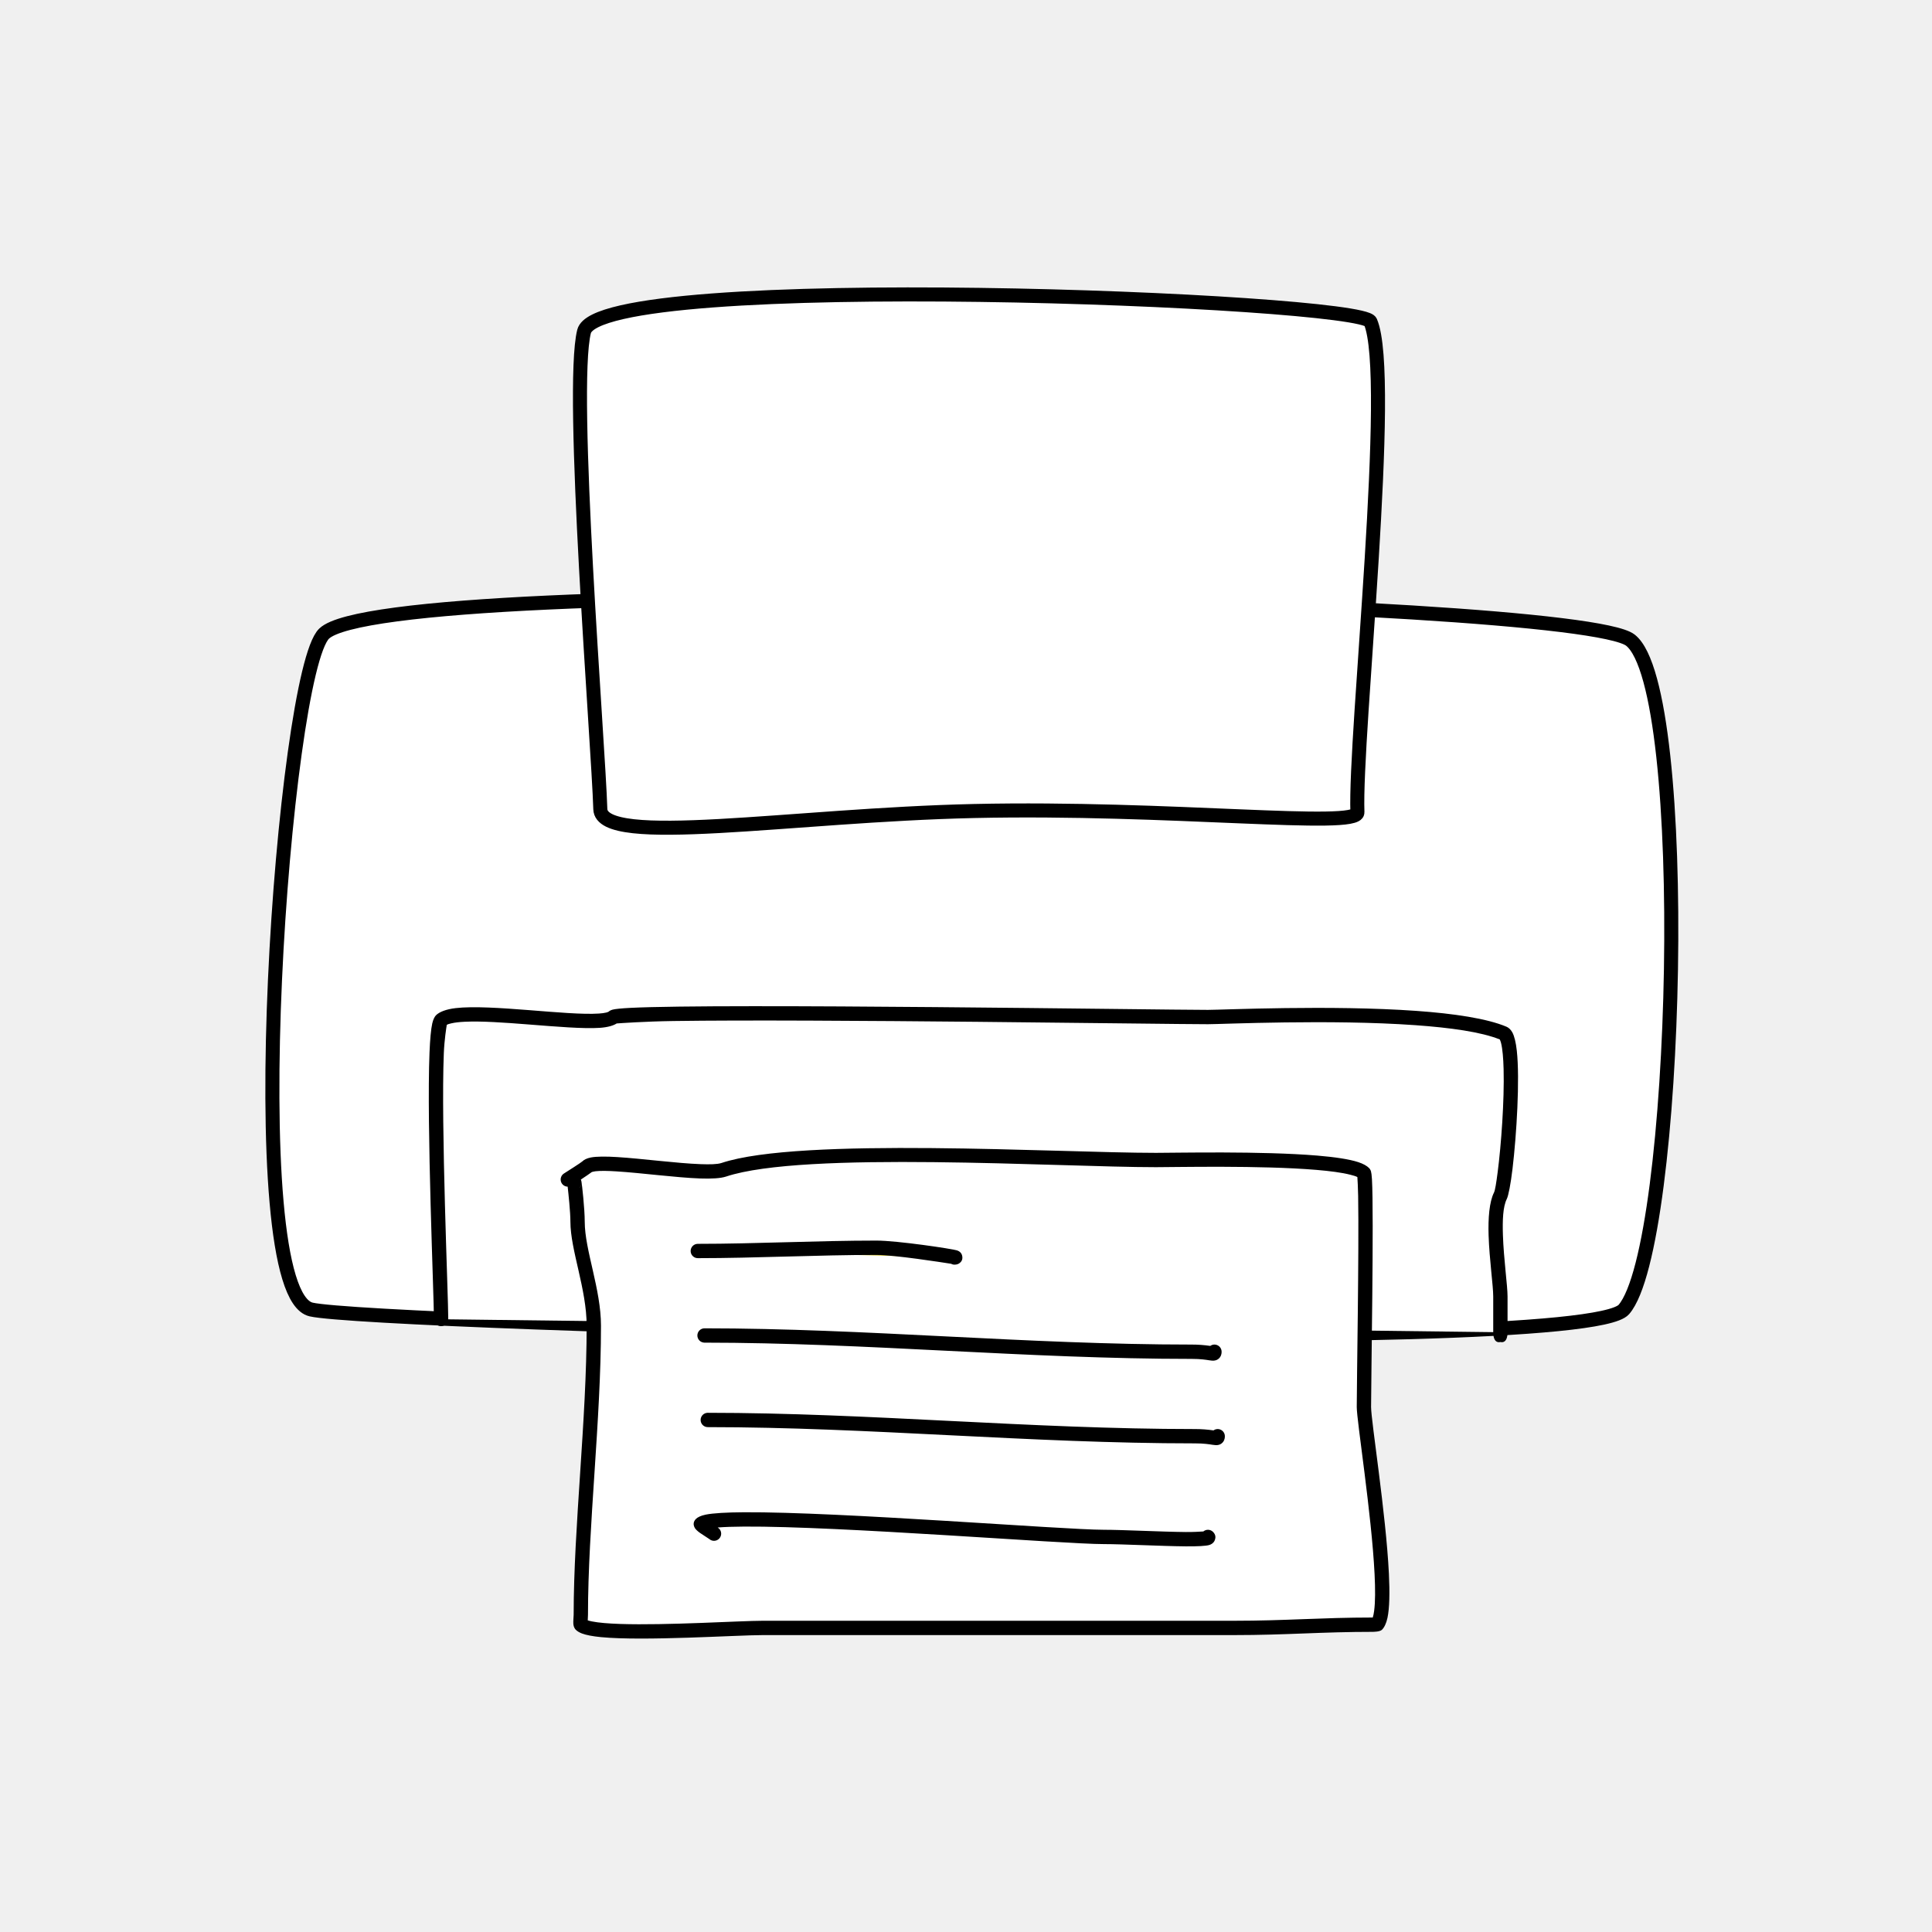
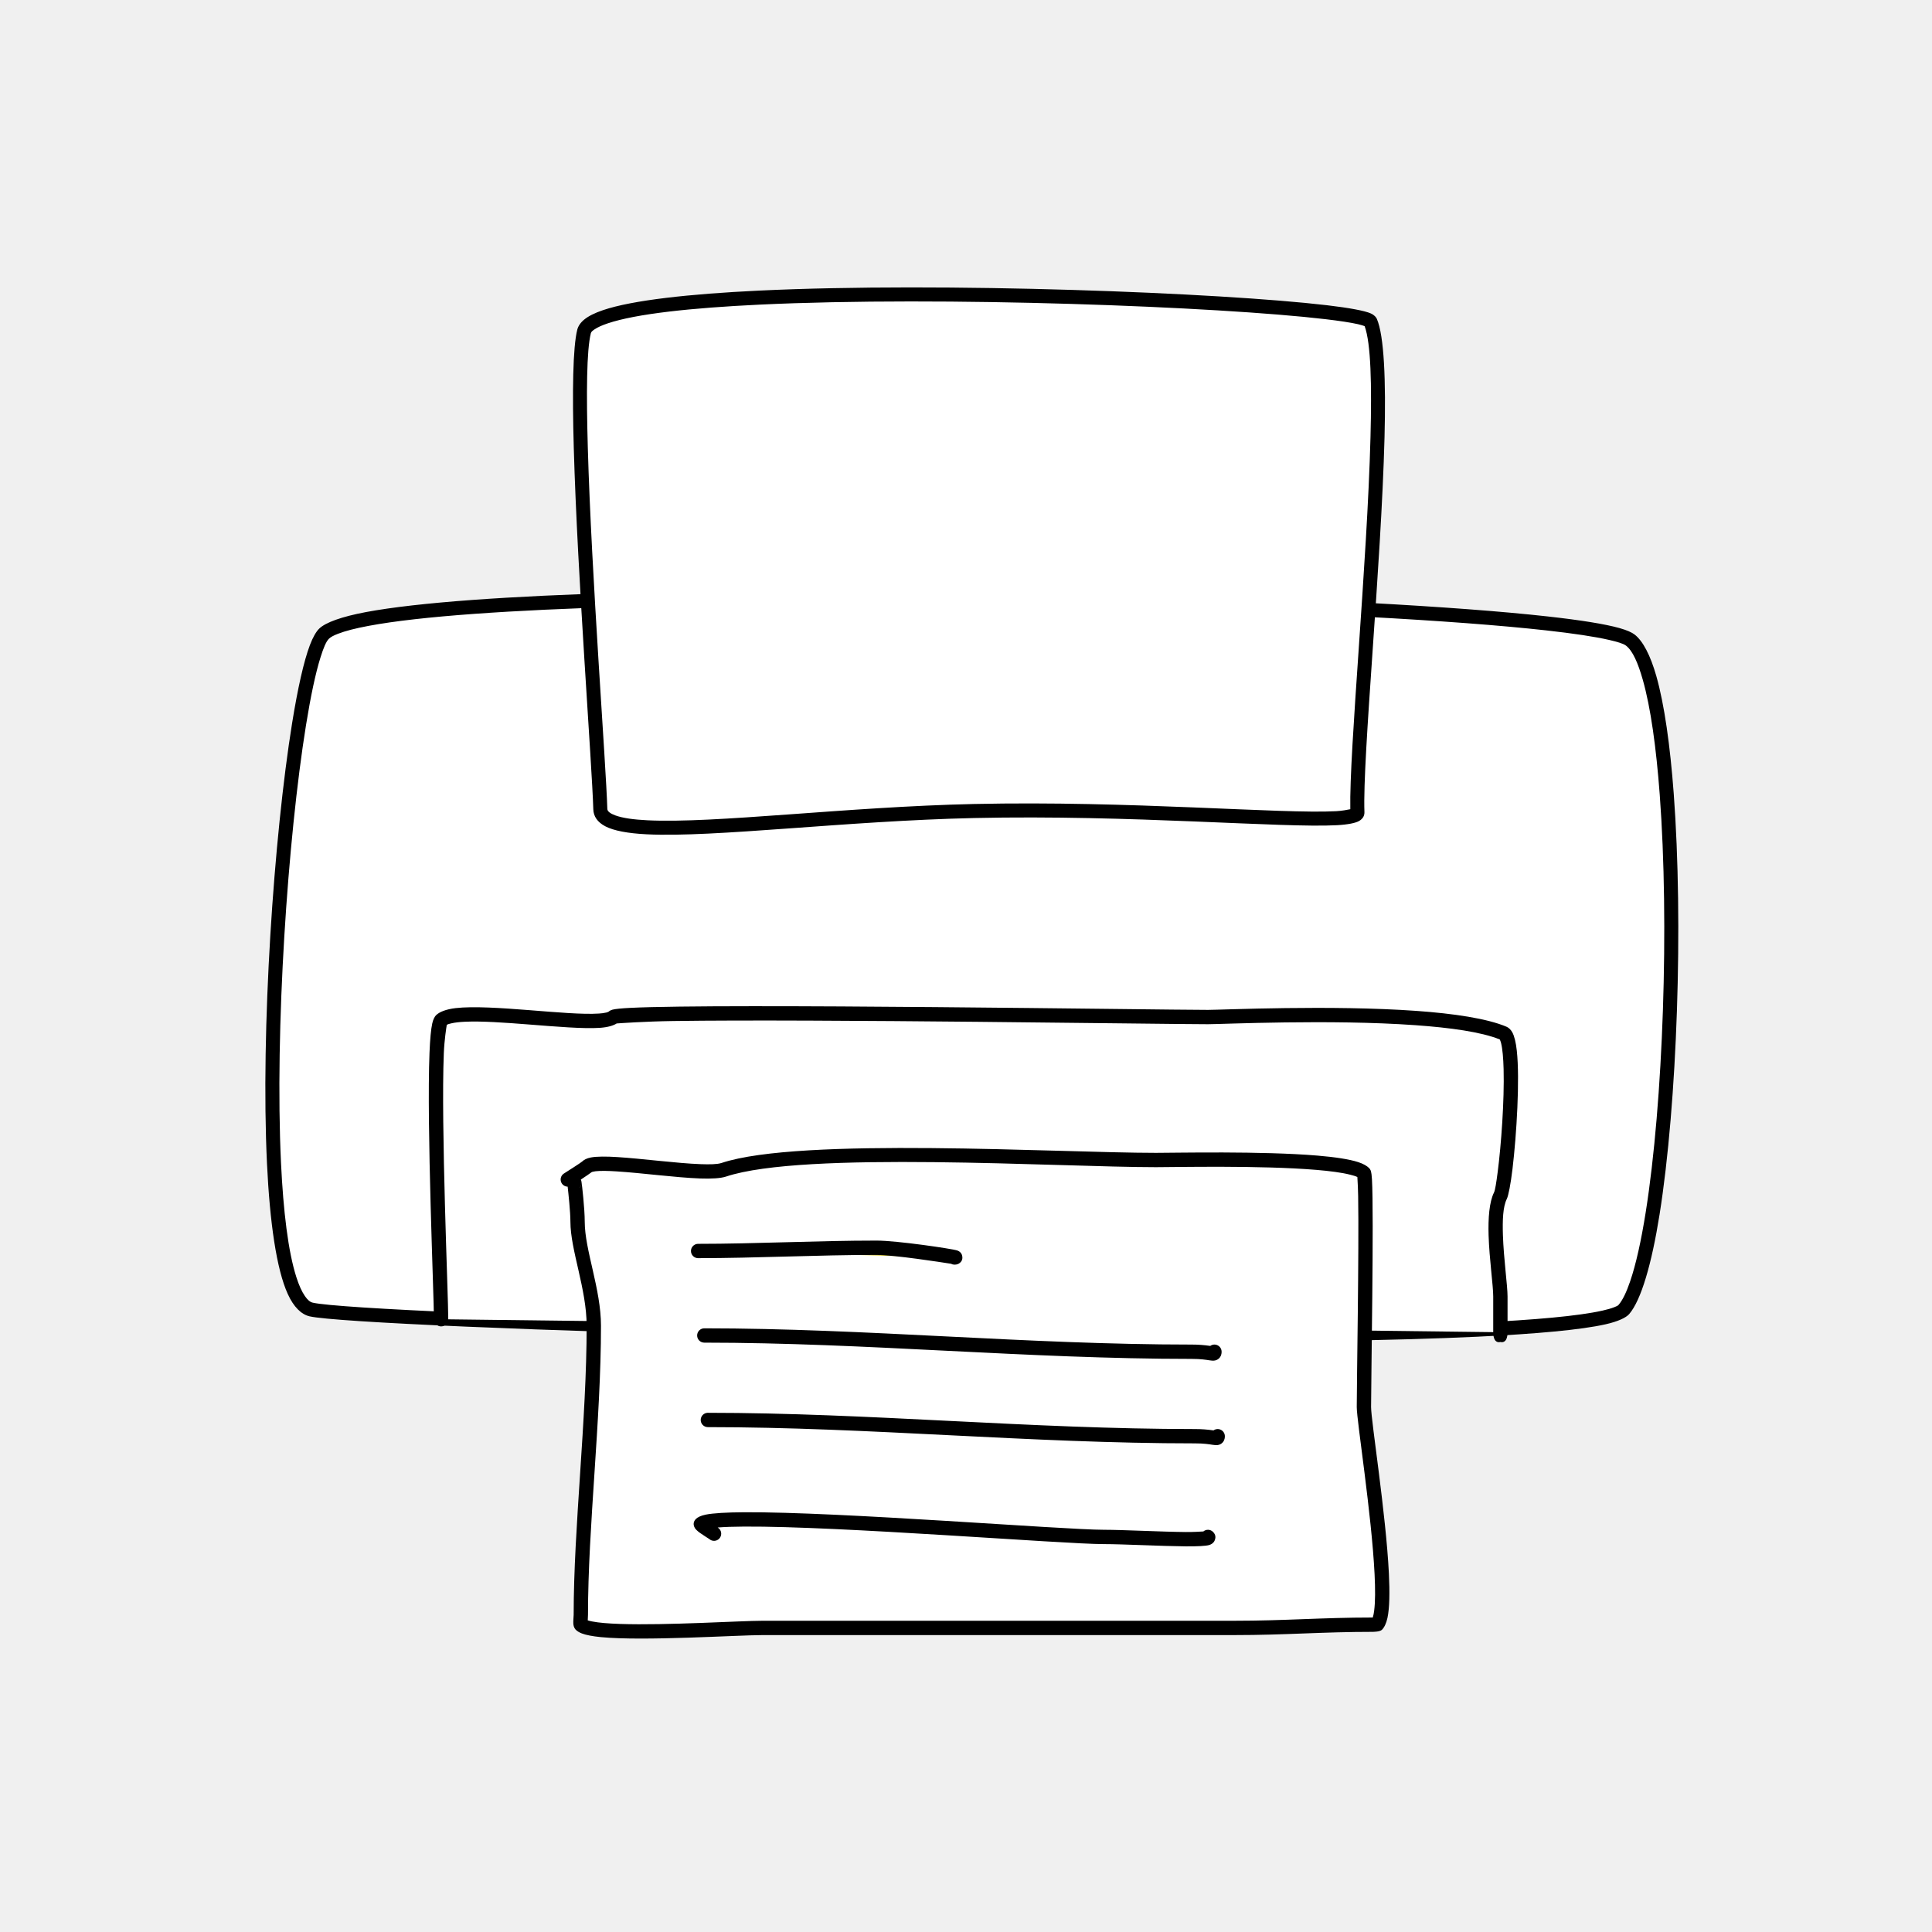
- <svg xmlns="http://www.w3.org/2000/svg" viewBox="0 0 492 492" xml:space="preserve" style="fill-rule:evenodd;clip-rule:evenodd;stroke-linecap:round;stroke-linejoin:round;stroke-miterlimit:1.5">
-   <path d="M864.97 339.609c33.012 25.728 25.568 321.56-3.448 355.125-22.461 25.982-663.361 7.702-696.458 0-38.827-9.035-14.601-337.844 6.896-358.572 34.012-32.798 664.025-19.142 693.01 3.447Z" style="fill:#fff;stroke:#000;stroke-width:7.45px" transform="scale(.48)" />
-   <path d="M309.872 175.838c8.417-33.142 412.135-16.827 417.185-5.171 12.572 29.016-8.432 219.334-6.895 260.309.332 8.853-99.777-2.991-203.411-.702-96.854 2.139-197.662 19.458-198.26-1.022-.998-34.179-16.355-222.952-8.619-253.414Z" style="fill:#fff;stroke:#000;stroke-width:7.45px" transform="scale(.48)" />
-   <path d="M234.02 699.906c0-15.893-6.131-152.469 0-158.6 9.218-9.218 84.117 5.526 91.367-1.724 4.403-4.403 286.566 0 315.475 0 10.811 0 123.435-5.522 156.875 8.62 8.009 3.387 1.56 79.627-1.724 86.195-5.686 11.372 0 43.768 0 53.441v18.963" style="fill:#fff" transform="scale(.48)" />
-   <path d="M154.942 257.667c-.046.02-.312.129-.507.178-.513.13-1.16.21-1.916.263-4.062.278-10.885-.329-17.765-.867-7.118-.558-14.296-1.04-18.735-.514-2.406.284-4.124.955-4.98 1.81-.316.317-.712.988-.956 2.067-.332 1.468-.568 4.07-.706 7.464-.754 18.553 1.129 61.777 1.129 67.887a1.825 1.825 0 0 0 3.648 0c0-6.096-1.884-49.226-1.132-67.739.139-3.411.653-6.628.752-7.222.274-.18.686-.28 1.178-.395.92-.214 2.072-.337 3.392-.401 4.282-.21 10.224.217 16.126.68 7.086.554 14.114 1.156 18.3.869 1.976-.136 3.434-.568 4.273-1.114.87-.065 7.074-.512 14.398-.621 36.191-.541 125.074.811 136.173.811 3.623 0 31.134-1.299 52.807.246 8.9.635 16.798 1.724 21.52 3.64.074.173.224.543.304.856.39 1.533.585 3.886.66 6.679.214 7.974-.62 19.38-1.512 26.255-.347 2.672-.641 4.602-.938 5.196-1.188 2.376-1.513 6.497-1.37 10.924.195 6.081 1.177 12.768 1.177 15.543v9.612c0 .118.02.24.059.363.213 1.46.99 1.809 1.765 1.619.776.19 1.553-.16 1.766-1.62a1.23 1.23 0 0 0 .058-.362v-9.612c0-2.796-.982-9.534-1.18-15.66-.12-3.71-.008-7.184.988-9.175.41-.823.986-3.724 1.46-7.703 1.032-8.668 1.89-22.749 1.09-30.06-.23-2.116-.635-3.73-1.134-4.645-.426-.78-.972-1.235-1.51-1.462-4.941-2.09-13.388-3.346-22.943-4.027-21.78-1.553-49.426-.255-53.067-.255-12.497 0-123.52-1.71-147.142-.51-2.291.116-3.827.28-4.469.45-.548.145-.879.381-1.061.552Z" />
-   <path d="M304.7 627.502c0-1.307 1.724 13.306 1.724 20.686 0 14.993 8.62 35.699 8.62 55.165 0 50.219-6.896 106.733-6.896 153.428 0 .71-.456 4.716 0 5.172 6.886 6.886 79.45 1.724 96.539 1.724h249.966c27.926 0 46.138-1.724 74.128-1.724.575 0 1.318.406 1.724 0 9.176-9.176-6.896-104.879-6.896-115.502 0-15.749 1.935-122.186 0-124.121-8.99-8.991-95.362-6.896-110.33-6.896-51.595 0-187.827-8.645-229.279 5.172-12.016 4.005-67.086-7.042-72.404-1.724-.733.733-10.302 6.896-10.344 6.896" style="fill:#fff" transform="scale(.48)" />
-   <path d="M143.673 298.804a1.823 1.823 0 0 0 .886 3.392c.192 1.7.7 6.437.7 8.934 0 7.197 4.138 17.136 4.138 26.48 0 24.105-3.31 51.231-3.31 73.645 0 .293-.137 1.677-.077 2.338.068.748.399 1.221.611 1.434.34.34.853.677 1.56.947 1.068.41 2.743.728 4.855.934 10.918 1.063 34.623-.519 41.214-.519h119.983c13.405 0 22.147-.828 35.582-.828-.05 0-.155-.01-.155-.01s1.716.032 2.272-.524c.573-.572 1.094-1.591 1.404-3.049.522-2.457.592-6.483.356-11.285-.756-15.305-4.536-38.835-4.536-42.397 0-6.816.75-48.956.223-57.994-.059-1.012-.157-1.692-.244-1.985a2.024 2.024 0 0 0-.513-.888c-.533-.534-1.45-1.064-2.738-1.485-2.28-.746-5.97-1.291-10.383-1.661-14.175-1.19-36.079-.699-41.127-.699-24.896 0-90.63-4.09-110.631 2.576-1.08.36-2.975.387-5.313.303-6.103-.219-14.915-1.41-21.208-1.803-2.901-.181-5.304-.18-6.767.104-1.048.203-1.766.597-2.179 1.01-.294.294-3.807 2.526-4.516 2.975l-.087.055Zm201.99.939c-.424-.224-1.053-.396-1.818-.593-2.122-.544-5.14-.938-8.649-1.232-14.07-1.18-35.811-.686-40.822-.686-24.636 0-89.685-4.208-109.477 2.39-1.343.447-3.692.59-6.598.486-6.13-.219-14.982-1.413-21.304-1.808-2.185-.136-4.048-.18-5.346-.03a7.49 7.49 0 0 0-.924.192c-.424.33-1.656 1.162-2.81 1.927.065.141.12.308.157.504.139.735.836 6.94.836 10.237 0 7.197 4.137 17.136 4.137 26.48 0 24.105-3.31 51.231-3.31 73.645 0 .152-.033.85-.06 1.38.298.1.65.188 1.05.27 1.734.351 4.23.546 7.165.646 11.87.404 30.628-.81 36.36-.81h119.983c13.328 0 22.047-.818 35.352-.827.148-.451.259-1.01.346-1.658.31-2.292.305-5.574.117-9.383-.759-15.37-4.54-39-4.54-42.577 0-6.044.595-39.93.357-53.72-.037-2.151-.149-4.043-.201-4.833Zm-198.16 2.788c.27-.222.577-.625.577-1.33 0 .524-.222.997-.576 1.33Z" />
-   <path d="M370.209 663.704c30.624 0 63.58-1.724 94.814-1.724 11.883 0 45.604 5.171 41.374 5.171" style="fill:#c9b81c" transform="scale(.48)" />
-   <path d="M242.19 321.83c.261.144.561.226.88.226.692 0 1.05-.235 1.167-.312.805-.527.923-1.224.801-1.873-.043-.23-.207-1.07-1.294-1.436-1.228-.414-15.25-2.509-20.533-2.509-14.992 0-30.811.828-45.51.828a1.824 1.824 0 0 0 0 3.648c14.699 0 30.518-.828 45.51-.828 4.497 0 16.65 1.887 18.98 2.256Z" />
-   <path d="M371.933 761.966c85.517 0 171.138 8.62 258.585 8.62 10.467 0 12.068 2.134 12.068 0" style="fill:#c9b81c" transform="matrix(.48 0 0 .48 1.655 -4.137)" />
-   <path d="M309.034 364.262a32.533 32.533 0 0 0-4.73-.342c-41.975 0-83.073-4.138-124.121-4.138a1.825 1.825 0 0 0 0 3.648c41.048 0 82.146 4.138 124.12 4.138 2.315 0 3.669.231 4.447.354.565.089.954.114 1.213.09.61-.057 1.016-.297 1.323-.601.325-.323.634-.81.634-1.667a1.825 1.825 0 0 0-2.886-1.482Z" />
-   <path d="M371.933 761.966c85.517 0 171.138 8.62 258.585 8.62 10.467 0 12.068 2.134 12.068 0" style="fill:#c9b81c" transform="matrix(.48 0 0 .48 .828 -25.652)" />
-   <path d="M308.207 342.747a32.533 32.533 0 0 0-4.73-.341c-41.975 0-83.073-4.138-124.122-4.138a1.825 1.825 0 0 0 0 3.648c41.049 0 82.147 4.138 124.121 4.138 2.315 0 3.668.23 4.447.354.565.089.953.114 1.212.09.61-.057 1.017-.297 1.323-.601.326-.323.635-.81.635-1.667a1.825 1.825 0 0 0-2.886-1.483ZM180.612 391.919a1.824 1.824 0 0 0 2.515-2.64 3.95 3.95 0 0 0-.362-.287c1.757-.146 4.03-.218 6.707-.235 24.382-.15 81.377 4.462 91.663 4.462 4.789 0 14.56.516 20.81.573 2.957.027 5.196-.094 5.986-.338.976-.3 1.335-.938 1.47-1.342.195-.59.2-1.308-.497-2.006a1.825 1.825 0 0 0-2.462-.108c-.803.055-2.651.163-4.463.146-6.26-.057-16.047-.573-20.844-.573-10.29 0-67.297-4.613-91.685-4.462-4.425.027-7.814.22-9.726.602-1.292.258-2.104.703-2.486 1.085-.538.538-.879 1.336-.265 2.359.159.266.625.75 1.297 1.221a85.177 85.177 0 0 0 2.342 1.543Zm125.281.083c.07.226.204.457.431.683-.2-.2-.343-.434-.431-.683Z" />
+ <svg xmlns="http://www.w3.org/2000/svg" viewBox="0 0 246 246" xml:space="preserve" style="fill-rule:evenodd;clip-rule:evenodd;stroke-linejoin:round;stroke-miterlimit:2">
+   <path d="M207.593 81.506c7.923 6.175 6.136 77.174-.828 85.23-5.39 6.236-159.206 1.849-167.15 0-9.318-2.168-3.504-81.082 1.655-86.057 8.163-7.872 159.366-4.594 166.323.827Z" style="fill:#fff" />
+   <path d="M208.142 80.801c-.349-.272-.993-.563-1.926-.826-1.848-.52-4.986-1.021-9.139-1.483-23.386-2.604-79.428-4.141-117.622-3.024-14.369.421-26.219 1.219-32.879 2.472-3.092.581-5.127 1.325-5.926 2.096-.387.373-.805 1.081-1.194 2.11-.775 2.049-1.55 5.514-2.259 9.911-2.329 14.446-4.017 39.081-3.201 56.117.355 7.426 1.206 13.429 2.646 16.592.754 1.655 1.726 2.597 2.771 2.84 6.365 1.482 106.243 4.608 148.704 2.595 7.489-.356 13.206-.875 16.336-1.583 1.6-.362 2.599-.847 2.988-1.297 1.518-1.756 2.867-6.373 3.867-12.664 2.258-14.195 3.039-37.094 1.807-53.607-.456-6.116-1.192-11.362-2.222-14.986-.749-2.631-1.703-4.446-2.751-5.263Zm-1.099 1.41c.854.665 1.521 2.199 2.131 4.342 1.006 3.538 1.714 8.66 2.159 14.63 1.223 16.386.45 39.108-1.79 53.194-.569 3.575-1.23 6.587-1.981 8.783-.462 1.352-.942 2.378-1.473 2.992-.095.11-.285.188-.533.287-.386.155-.888.298-1.498.436-3.07.695-8.679 1.192-16.026 1.541-42.321 2.007-141.87-1.074-148.214-2.55-.374-.087-.684-.393-.987-.828-.412-.591-.771-1.406-1.093-2.411-1.048-3.263-1.663-8.398-1.957-14.538-.811-16.924.867-41.397 3.181-55.747.588-3.649 1.215-6.637 1.856-8.665.37-1.173.702-1.998 1.073-2.355.231-.223.617-.418 1.129-.618.938-.367 2.248-.7 3.886-1.008 6.604-1.242 18.354-2.025 32.601-2.441 38.113-1.115 94.036.415 117.372 3.013 3.459.385 6.194.792 8.036 1.22 1.063.246 1.796.464 2.128.723Z" />
+   <path d="M74.369 42.201c2.02-7.954 98.913-4.038 100.125-1.241 3.017 6.964-2.024 52.64-1.655 62.474.079 2.125-23.946-.718-48.819-.168-23.245.513-47.439 4.67-47.582-.245-.24-8.204-3.925-53.509-2.069-60.82Z" style="fill:#fff" />
+   <path d="M73.503 41.981c-.566 2.23-.645 7.935-.444 15.056.462 16.345 2.318 40.267 2.486 46.01.026.893.515 1.633 1.525 2.164 1.077.566 2.882.9 5.271 1.02 8.64.432 25.402-1.712 41.699-2.072 19.91-.44 39.279 1.291 46.189.913 1.41-.077 2.366-.277 2.812-.531.534-.305.706-.725.691-1.14-.258-6.876 2.135-31.293 2.558-47.711.187-7.227-.048-12.942-.976-15.085-.089-.205-.31-.49-.78-.699-.755-.335-2.695-.703-5.548-1.038-13.618-1.603-48.919-2.987-72.371-1.864-8.886.426-16.087 1.223-19.819 2.482-1.078.363-1.89.776-2.418 1.213-.482.399-.762.837-.875 1.282Zm100.255-.455c.805 2.182.917 7.481.746 14.118-.416 16.13-2.723 39.966-2.57 47.393-.353.075-1.08.211-1.803.251-6.901.377-26.245-1.355-46.13-.916-16.247.359-32.957 2.504-41.571 2.074-1.736-.087-3.125-.273-4.082-.622-.305-.112-.558-.236-.75-.388-.156-.124-.262-.262-.267-.441-.168-5.743-2.024-29.664-2.486-46.008-.194-6.889-.157-12.409.39-14.566.047-.185.232-.323.468-.484.404-.274.966-.522 1.664-.758 3.64-1.228 10.667-1.975 19.334-2.39 23.356-1.118 58.514.257 72.076 1.853 1.794.212 3.203.425 4.146.639.337.076.673.188.835.245Z" />
+   <path d="M56.165 167.977c0-3.814-1.472-36.592 0-38.063 2.212-2.213 20.188 1.326 21.928-.414 1.057-1.057 68.776 0 75.714 0 2.594 0 29.624-1.326 37.65 2.068 1.922.813.374 19.111-.414 20.687-1.364 2.73 0 10.505 0 12.826v4.551" style="fill:#fff" />
+   <path d="M77.471 128.833c-.023.01-.156.065-.254.09a5.703 5.703 0 0 1-.957.131c-2.032.139-5.443-.164-8.883-.434-3.559-.278-7.148-.519-9.368-.257-1.202.142-2.061.478-2.489.906-.158.158-.357.494-.479 1.033-.166.734-.283 2.035-.352 3.732-.378 9.277.564 30.889.564 33.943a.912.912 0 1 0 1.824 0c0-3.048-.942-24.612-.566-33.869.069-1.706.326-3.314.376-3.611.137-.09.343-.14.589-.197.46-.107 1.036-.169 1.696-.201 2.141-.105 5.112.109 8.063.34 3.543.277 7.057.578 9.149.435.989-.068 1.718-.284 2.137-.557.435-.033 3.537-.256 7.2-.311 18.095-.271 62.536.406 68.086.406 1.812 0 15.567-.65 26.404.123 4.45.317 8.398.861 10.759 1.819.037.087.113.272.153.428.195.767.292 1.944.33 3.34.107 3.987-.31 9.69-.756 13.127-.174 1.337-.321 2.301-.47 2.598-.593 1.188-.756 3.249-.685 5.463.098 3.04.589 6.383.589 7.771v4.806c0 .059.01.12.029.181.107.73.495.905.883.81.388.095.776-.08.883-.81a.61.61 0 0 0 .029-.181v-4.806c0-1.398-.491-4.767-.59-7.83-.06-1.855-.004-3.592.494-4.588.205-.411.493-1.862.73-3.851.516-4.334.945-11.374.545-15.03-.115-1.058-.317-1.865-.567-2.323-.213-.389-.486-.617-.755-.731-2.471-1.044-6.694-1.672-11.472-2.013-10.889-.776-24.713-.127-26.533-.127-6.248 0-61.76-.855-73.571-.256-1.146.058-1.914.14-2.234.225-.274.073-.44.191-.531.276Z" />
+   <path d="M73.128 150.6c0-.313.414 3.194.414 4.965 0 3.599 2.068 8.568 2.068 13.24 0 12.052-1.654 25.616-1.654 36.822 0 .171-.11 1.132 0 1.242 1.652 1.652 19.068.413 23.169.413h59.992c6.702 0 11.073-.413 17.79-.413.138 0 .317.097.414 0 2.202-2.203-1.655-25.171-1.655-27.721 0-3.78.465-29.324 0-29.789-2.157-2.158-22.887-1.655-26.479-1.655-12.383 0-45.079-2.075-55.027 1.241-2.884.962-16.101-1.69-17.377-.413-.176.176-2.473 1.655-2.482 1.655" style="fill:#fff" />
+   <path d="M71.836 149.402a.911.911 0 0 0 .443 1.696c.097.85.351 3.218.351 4.467 0 3.599 2.068 8.568 2.068 13.24 0 12.052-1.654 25.616-1.654 36.822 0 .147-.069.839-.039 1.17.034.373.199.61.306.717.169.169.426.338.779.473.535.205 1.372.364 2.428.467 5.459.531 17.312-.26 20.607-.26h59.992c6.702 0 11.073-.413 17.79-.413a1.01 1.01 0 0 1-.077-.006s.858.017 1.136-.261c.286-.287.547-.796.702-1.525.261-1.228.296-3.242.178-5.642-.378-7.653-2.268-19.418-2.268-21.199 0-3.408.375-24.478.112-28.997-.03-.506-.079-.846-.122-.992a1.01 1.01 0 0 0-.257-.445c-.267-.266-.725-.531-1.369-.742-1.14-.373-2.985-.646-5.192-.831-7.087-.594-18.039-.349-20.563-.349-12.448 0-45.315-2.045-55.315 1.288-.54.18-1.488.193-2.657.152-3.051-.11-7.457-.706-10.604-.902-1.451-.091-2.652-.09-3.383.052-.525.102-.884.299-1.09.505-.147.147-1.904 1.263-2.258 1.488l-.044.027Zm100.996.469c-.213-.112-.527-.198-.91-.296-1.061-.272-2.57-.469-4.324-.616-7.035-.59-17.906-.343-20.411-.343-12.318 0-44.842-2.104-54.739 1.195-.671.223-1.845.295-3.298.243-3.065-.109-7.492-.707-10.653-.904-1.092-.068-2.024-.09-2.672-.015-.183.021-.428.087-.463.096-.211.165-.828.581-1.405.964.033.07.06.154.079.251.069.368.418 3.47.418 5.119 0 3.599 2.068 8.568 2.068 13.24 0 12.052-1.654 25.616-1.654 36.822 0 .076-.017.425-.03.691.148.05.325.094.525.134.866.176 2.115.273 3.582.323 5.935.203 15.314-.405 18.18-.405h59.992c6.664 0 11.023-.409 17.676-.413a4.82 4.82 0 0 0 .173-.829c.154-1.146.152-2.787.058-4.691-.379-7.685-2.27-19.5-2.27-21.289 0-3.022.297-19.965.179-26.86a52.692 52.692 0 0 0-.101-2.417Zm-99.08 1.394c.135-.111.288-.312.288-.665a.908.908 0 0 1-.288.665Z" />
+   <path d="M88.85 159.289c7.35 0 15.259-.414 22.756-.414 2.851 0 10.944 1.241 9.929 1.241" style="fill:#c9b81c" />
+   <path d="M121.095 160.915a.911.911 0 0 0 .44.113c.346 0 .525-.118.584-.156.402-.263.461-.612.4-.937-.021-.114-.104-.535-.647-.718-.614-.207-7.624-1.254-10.266-1.254-7.497 0-15.406.414-22.756.414a.913.913 0 0 0 0 1.824c7.35 0 15.259-.414 22.756-.414 2.248 0 8.324.944 9.489 1.128Z" />
+   <path d="M90.091 180.803c20.524 0 41.074 2.069 62.061 2.069 2.512 0 2.896.512 2.896 0" style="fill:#c9b81c" />
+   <path d="M154.517 182.131a16.28 16.28 0 0 0-2.365-.171c-20.987 0-41.537-2.069-62.061-2.069a.913.913 0 0 0 0 1.824c20.524 0 41.074 2.069 62.061 2.069 1.157 0 1.834.116 2.223.177.283.044.477.057.606.045.305-.028.508-.148.662-.301.163-.161.317-.405.317-.833a.913.913 0 0 0-1.443-.741Z" />
+   <path d="M89.678 170.046c20.524 0 41.073 2.069 62.06 2.069 2.512 0 2.896.512 2.896 0" style="fill:#c9b81c" />
+   <path d="M154.103 171.374a16.268 16.268 0 0 0-2.365-.171c-20.987 0-41.536-2.069-62.06-2.069a.912.912 0 0 0 0 1.824c20.524 0 41.073 2.069 62.06 2.069 1.157 0 1.834.116 2.224.177.282.044.476.057.606.045a1.03 1.03 0 0 0 .661-.301c.163-.161.317-.405.317-.833a.912.912 0 0 0-1.443-.741ZM90.306 195.959a.912.912 0 0 0 1.258-1.32 2.166 2.166 0 0 0-.182-.143c.879-.073 2.015-.109 3.354-.118 12.191-.075 40.688 2.232 45.831 2.232 2.395 0 7.281.258 10.406.286 1.478.013 2.598-.047 2.993-.169.488-.15.667-.469.734-.671.098-.295.101-.654-.248-1.003a.913.913 0 0 0-1.231-.054c-.401.027-1.326.081-2.232.073-3.13-.028-8.023-.286-10.422-.286-5.144 0-33.648-2.307-45.842-2.232-2.213.014-3.907.111-4.863.302-.646.129-1.052.351-1.243.542-.269.269-.439.668-.133 1.179.08.134.313.375.649.611.381.268 1.119.738 1.171.771Zm62.641.042Z" />
</svg>
